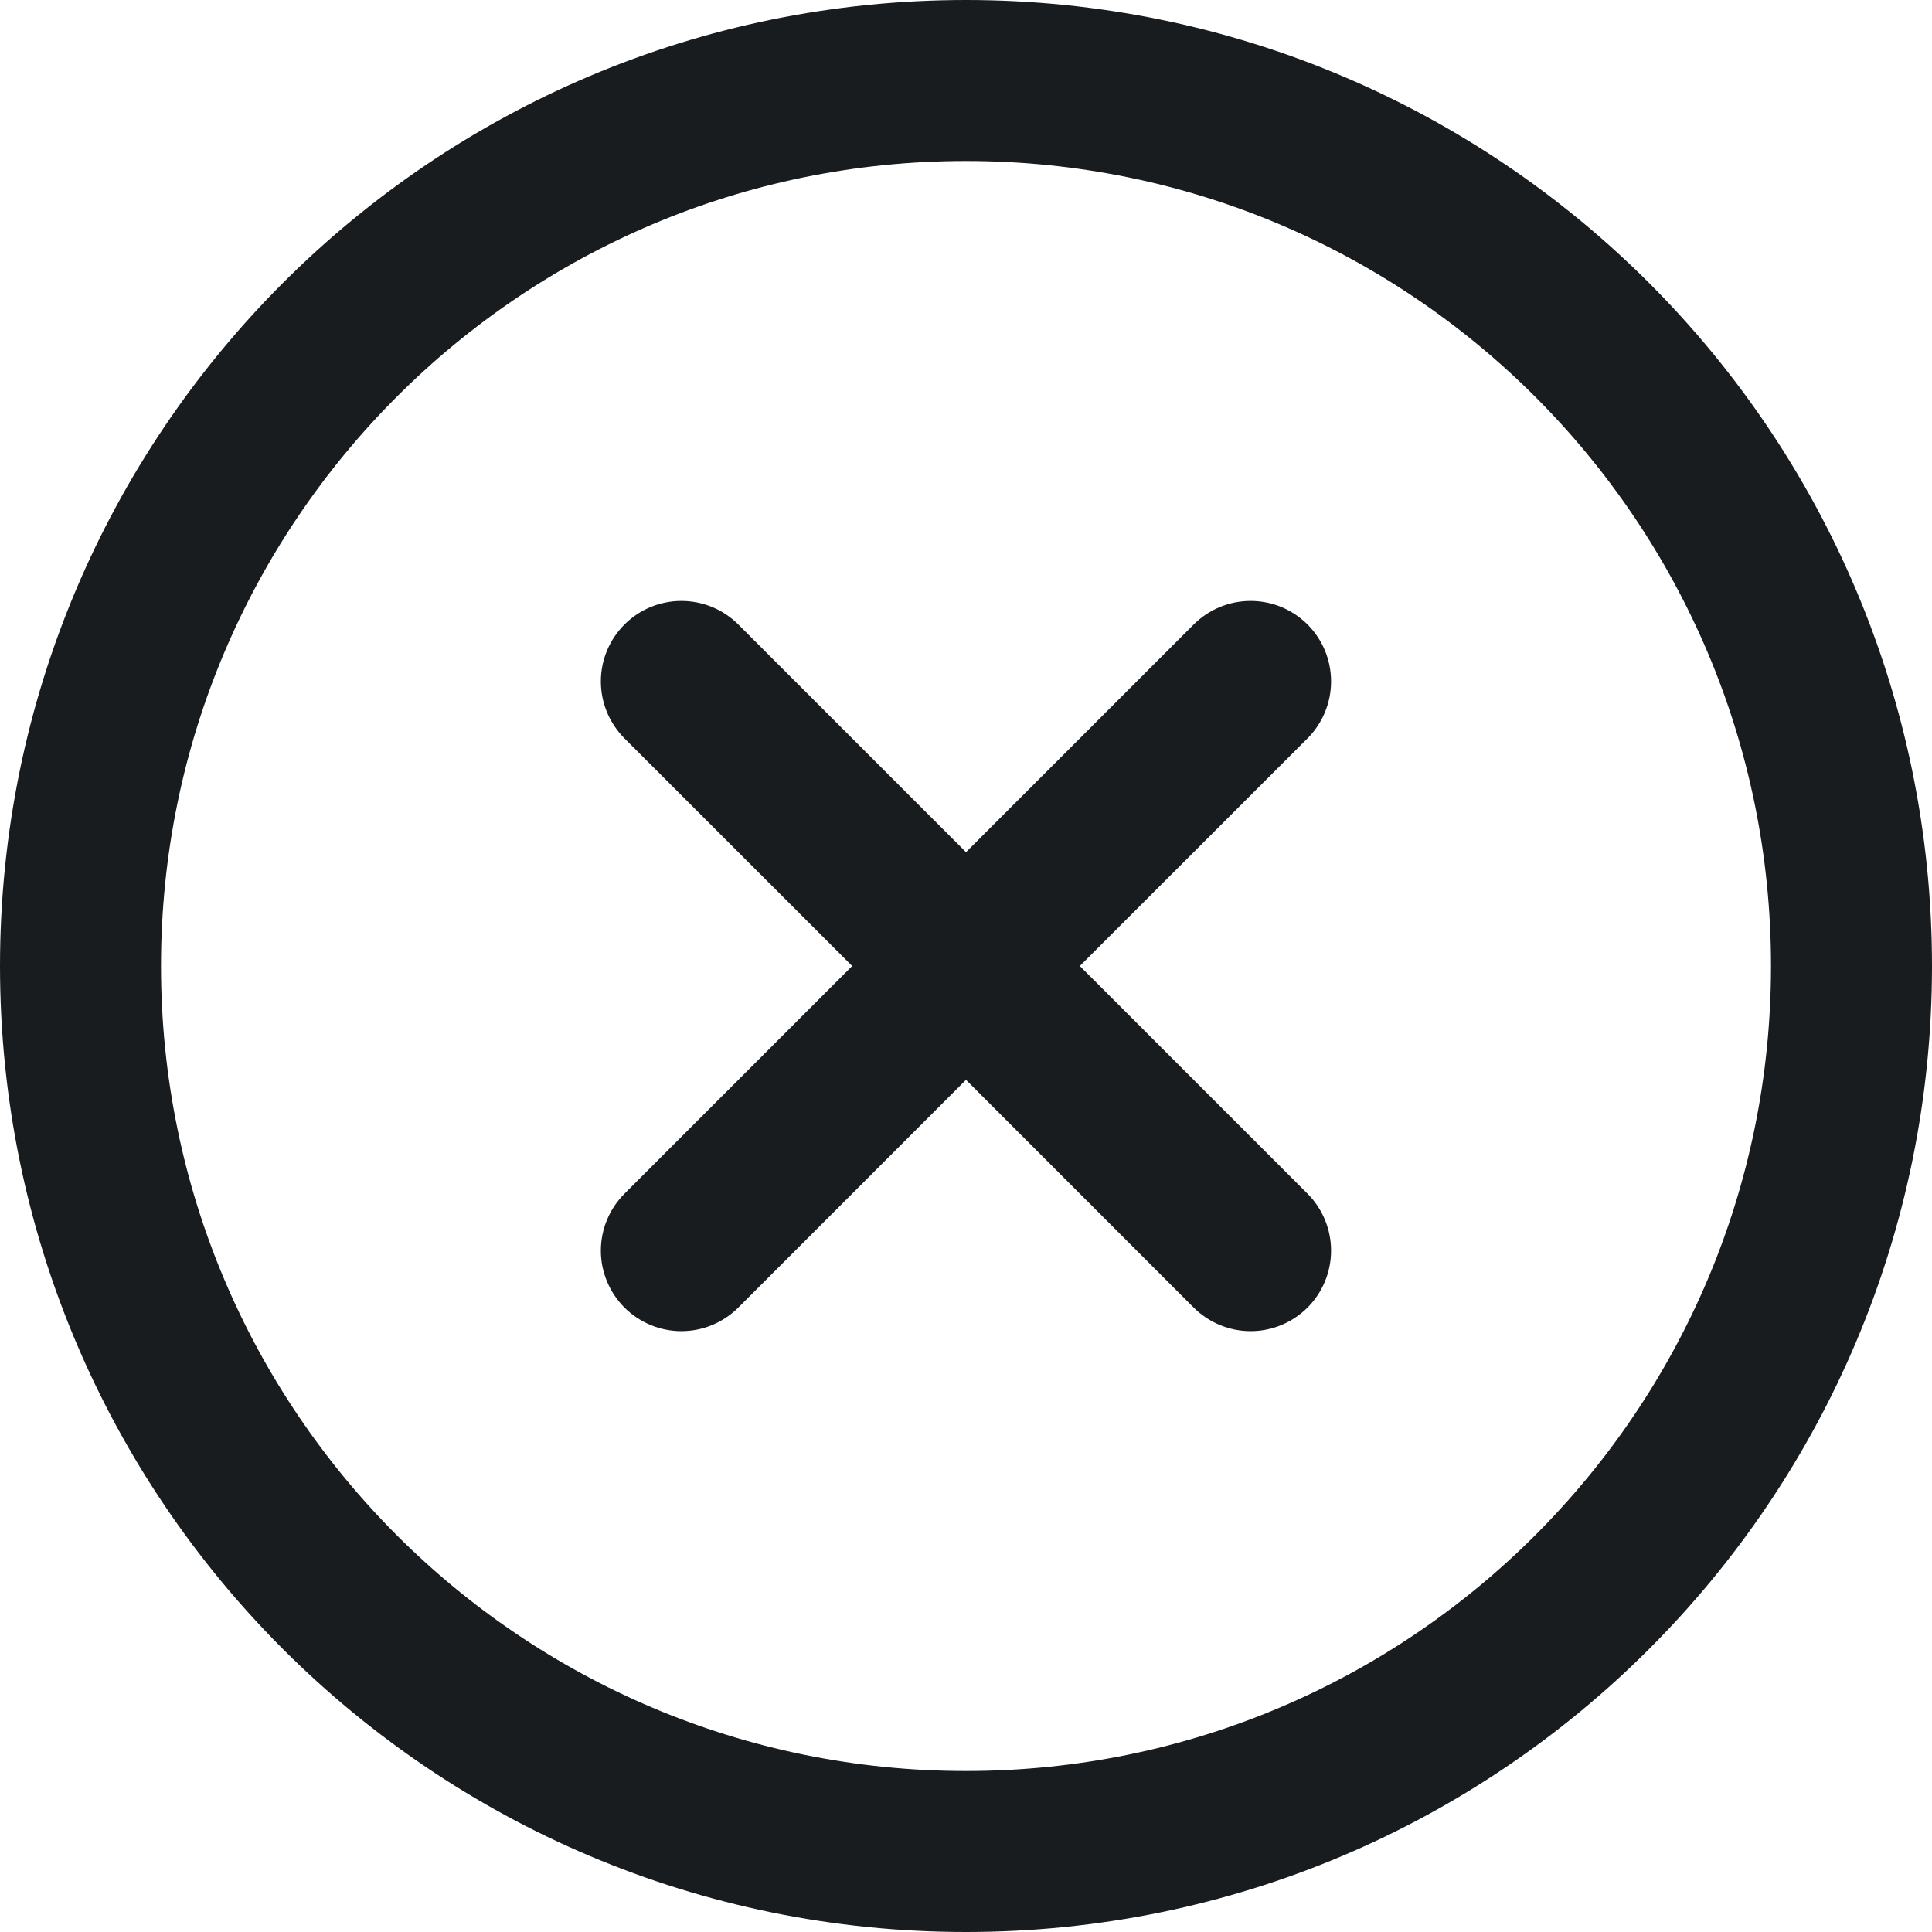
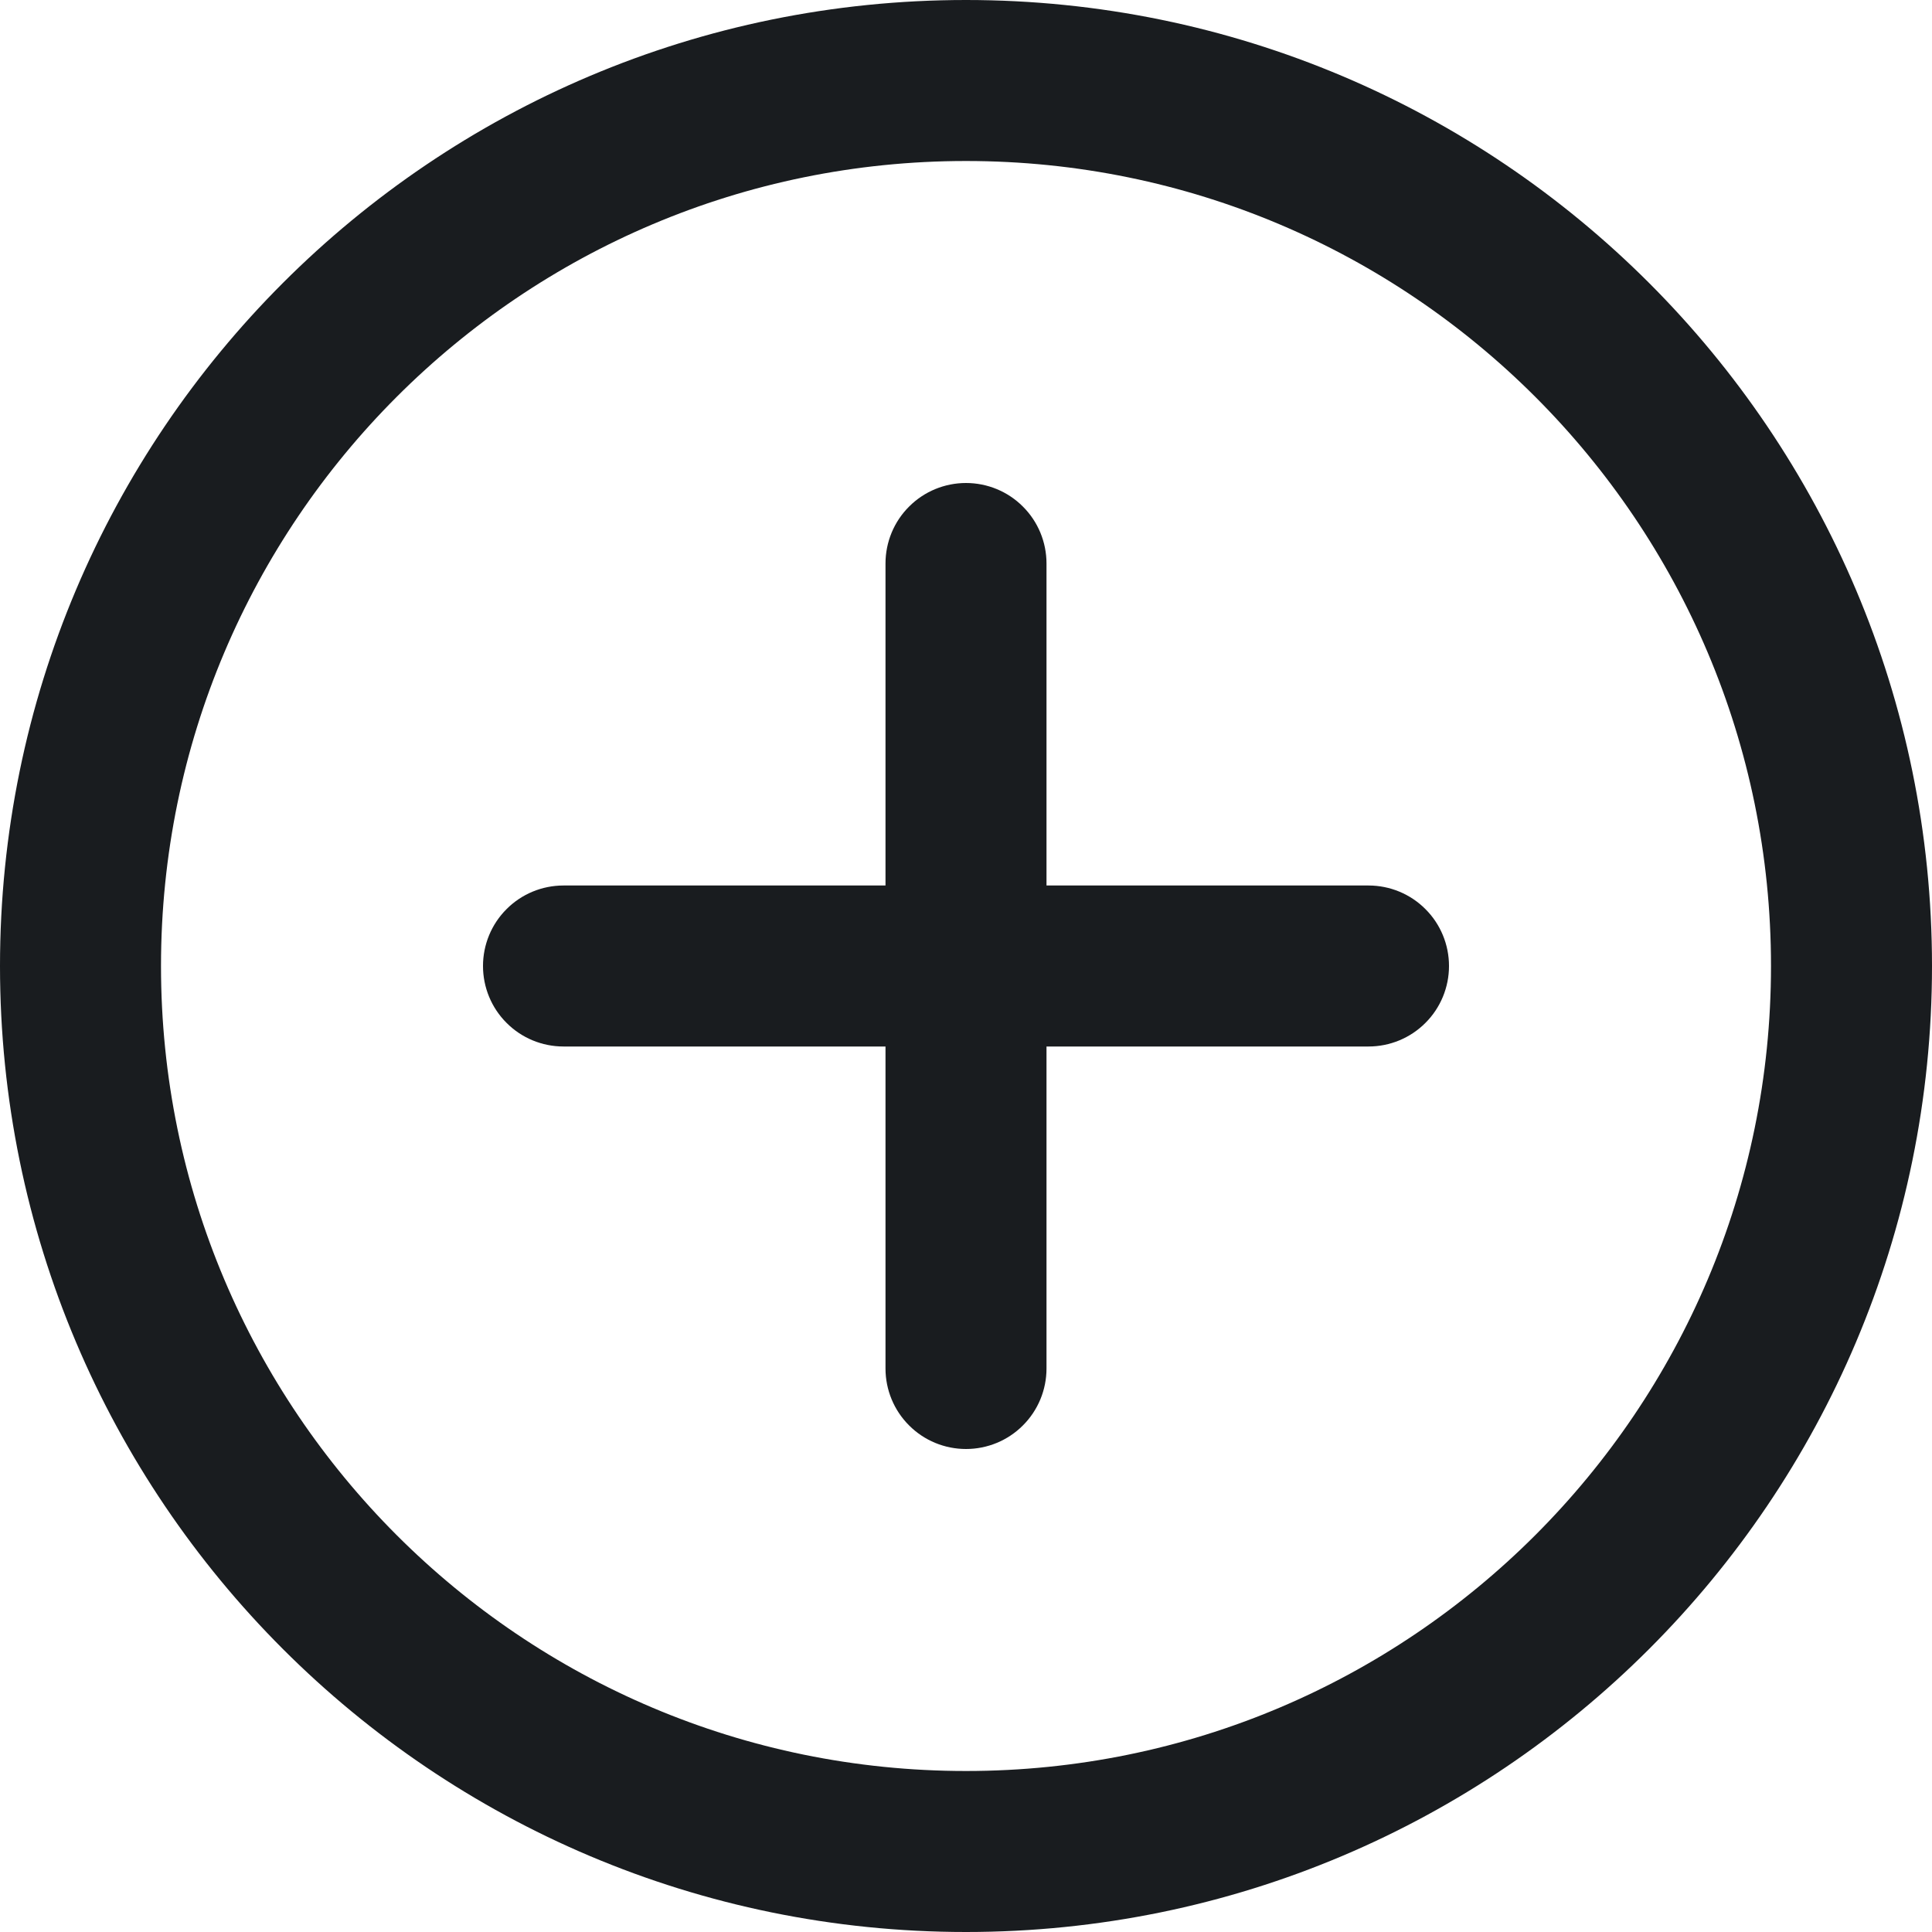
<svg xmlns="http://www.w3.org/2000/svg" width="24" height="24" viewBox="0 0 24 24" fill="none">
-   <path d="M16.243 14.829L13.414 12L16.243 9.172C16.43 8.984 16.535 8.73 16.535 8.465C16.535 8.199 16.43 7.945 16.243 7.758C16.055 7.57 15.801 7.465 15.536 7.465C15.27 7.465 15.016 7.57 14.828 7.758L12 10.586L9.172 7.758C8.984 7.57 8.73 7.465 8.464 7.465C8.199 7.465 7.945 7.57 7.757 7.758C7.57 7.945 7.464 8.199 7.464 8.465C7.464 8.73 7.57 8.984 7.757 9.172L10.586 12L7.757 14.829C7.57 15.016 7.464 15.271 7.464 15.536C7.464 15.801 7.57 16.055 7.757 16.243C7.945 16.43 8.199 16.536 8.464 16.536C8.73 16.536 8.984 16.43 9.172 16.243L12 13.414L14.828 16.243C15.016 16.43 15.27 16.536 15.536 16.536C15.801 16.536 16.055 16.43 16.243 16.243C16.43 16.055 16.535 15.801 16.535 15.536C16.535 15.271 16.43 15.016 16.243 14.829Z" fill="#191C1F" />
+   <path d="M17 11H13V7C13 6.735 12.895 6.48 12.707 6.293C12.52 6.105 12.265 6 12 6C11.735 6 11.48 6.105 11.293 6.293C11.105 6.48 11 6.735 11 7V11H7C6.735 11 6.48 11.105 6.293 11.293C6.105 11.48 6 11.735 6 12C6 12.265 6.105 12.52 6.293 12.707C6.48 12.895 6.735 13 7 13H11V17C11 17.265 11.105 17.52 11.293 17.707C11.48 17.895 11.735 18 12 18C12.265 18 12.52 17.895 12.707 17.707C12.895 17.52 13 17.265 13 17V13H17C17.265 13 17.52 12.895 17.707 12.707C17.895 12.52 18 12.265 18 12C18 11.735 17.895 11.48 17.707 11.293C17.52 11.105 17.265 11 17 11Z" fill="#191C1F" />
  <circle cx="12" cy="12" r="11" stroke="#191C1F" stroke-width="2" />
</svg>
